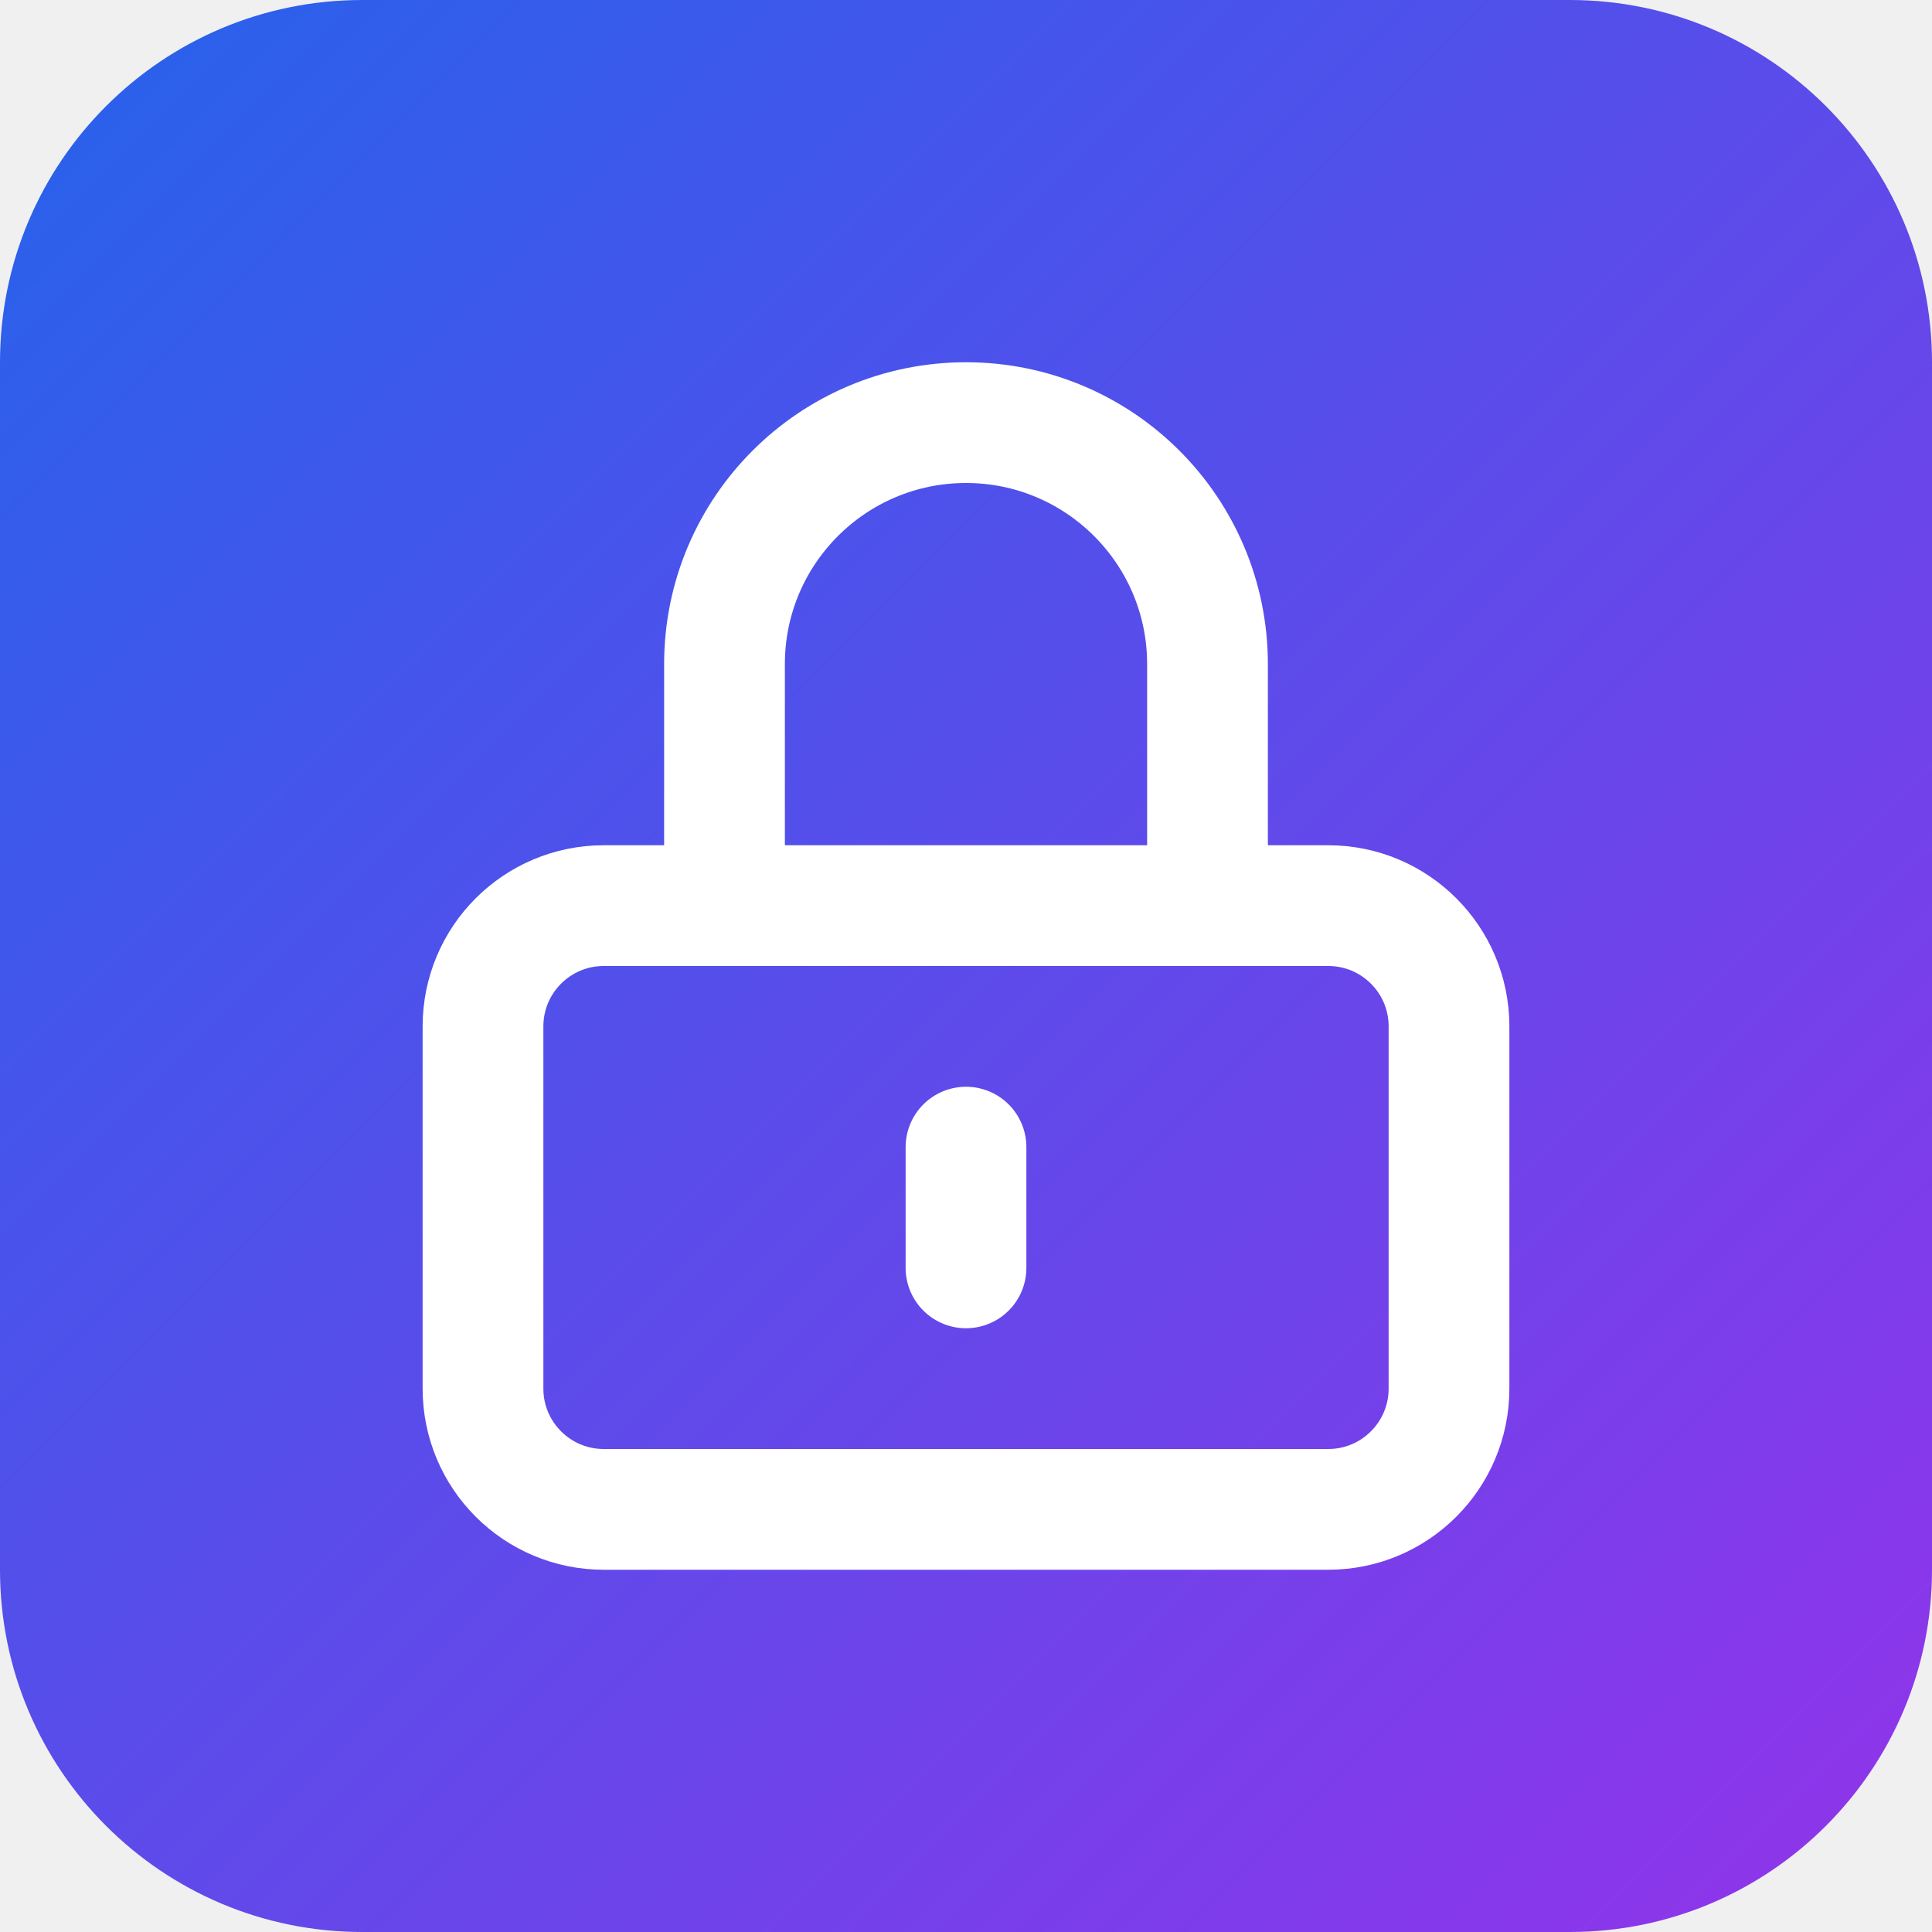
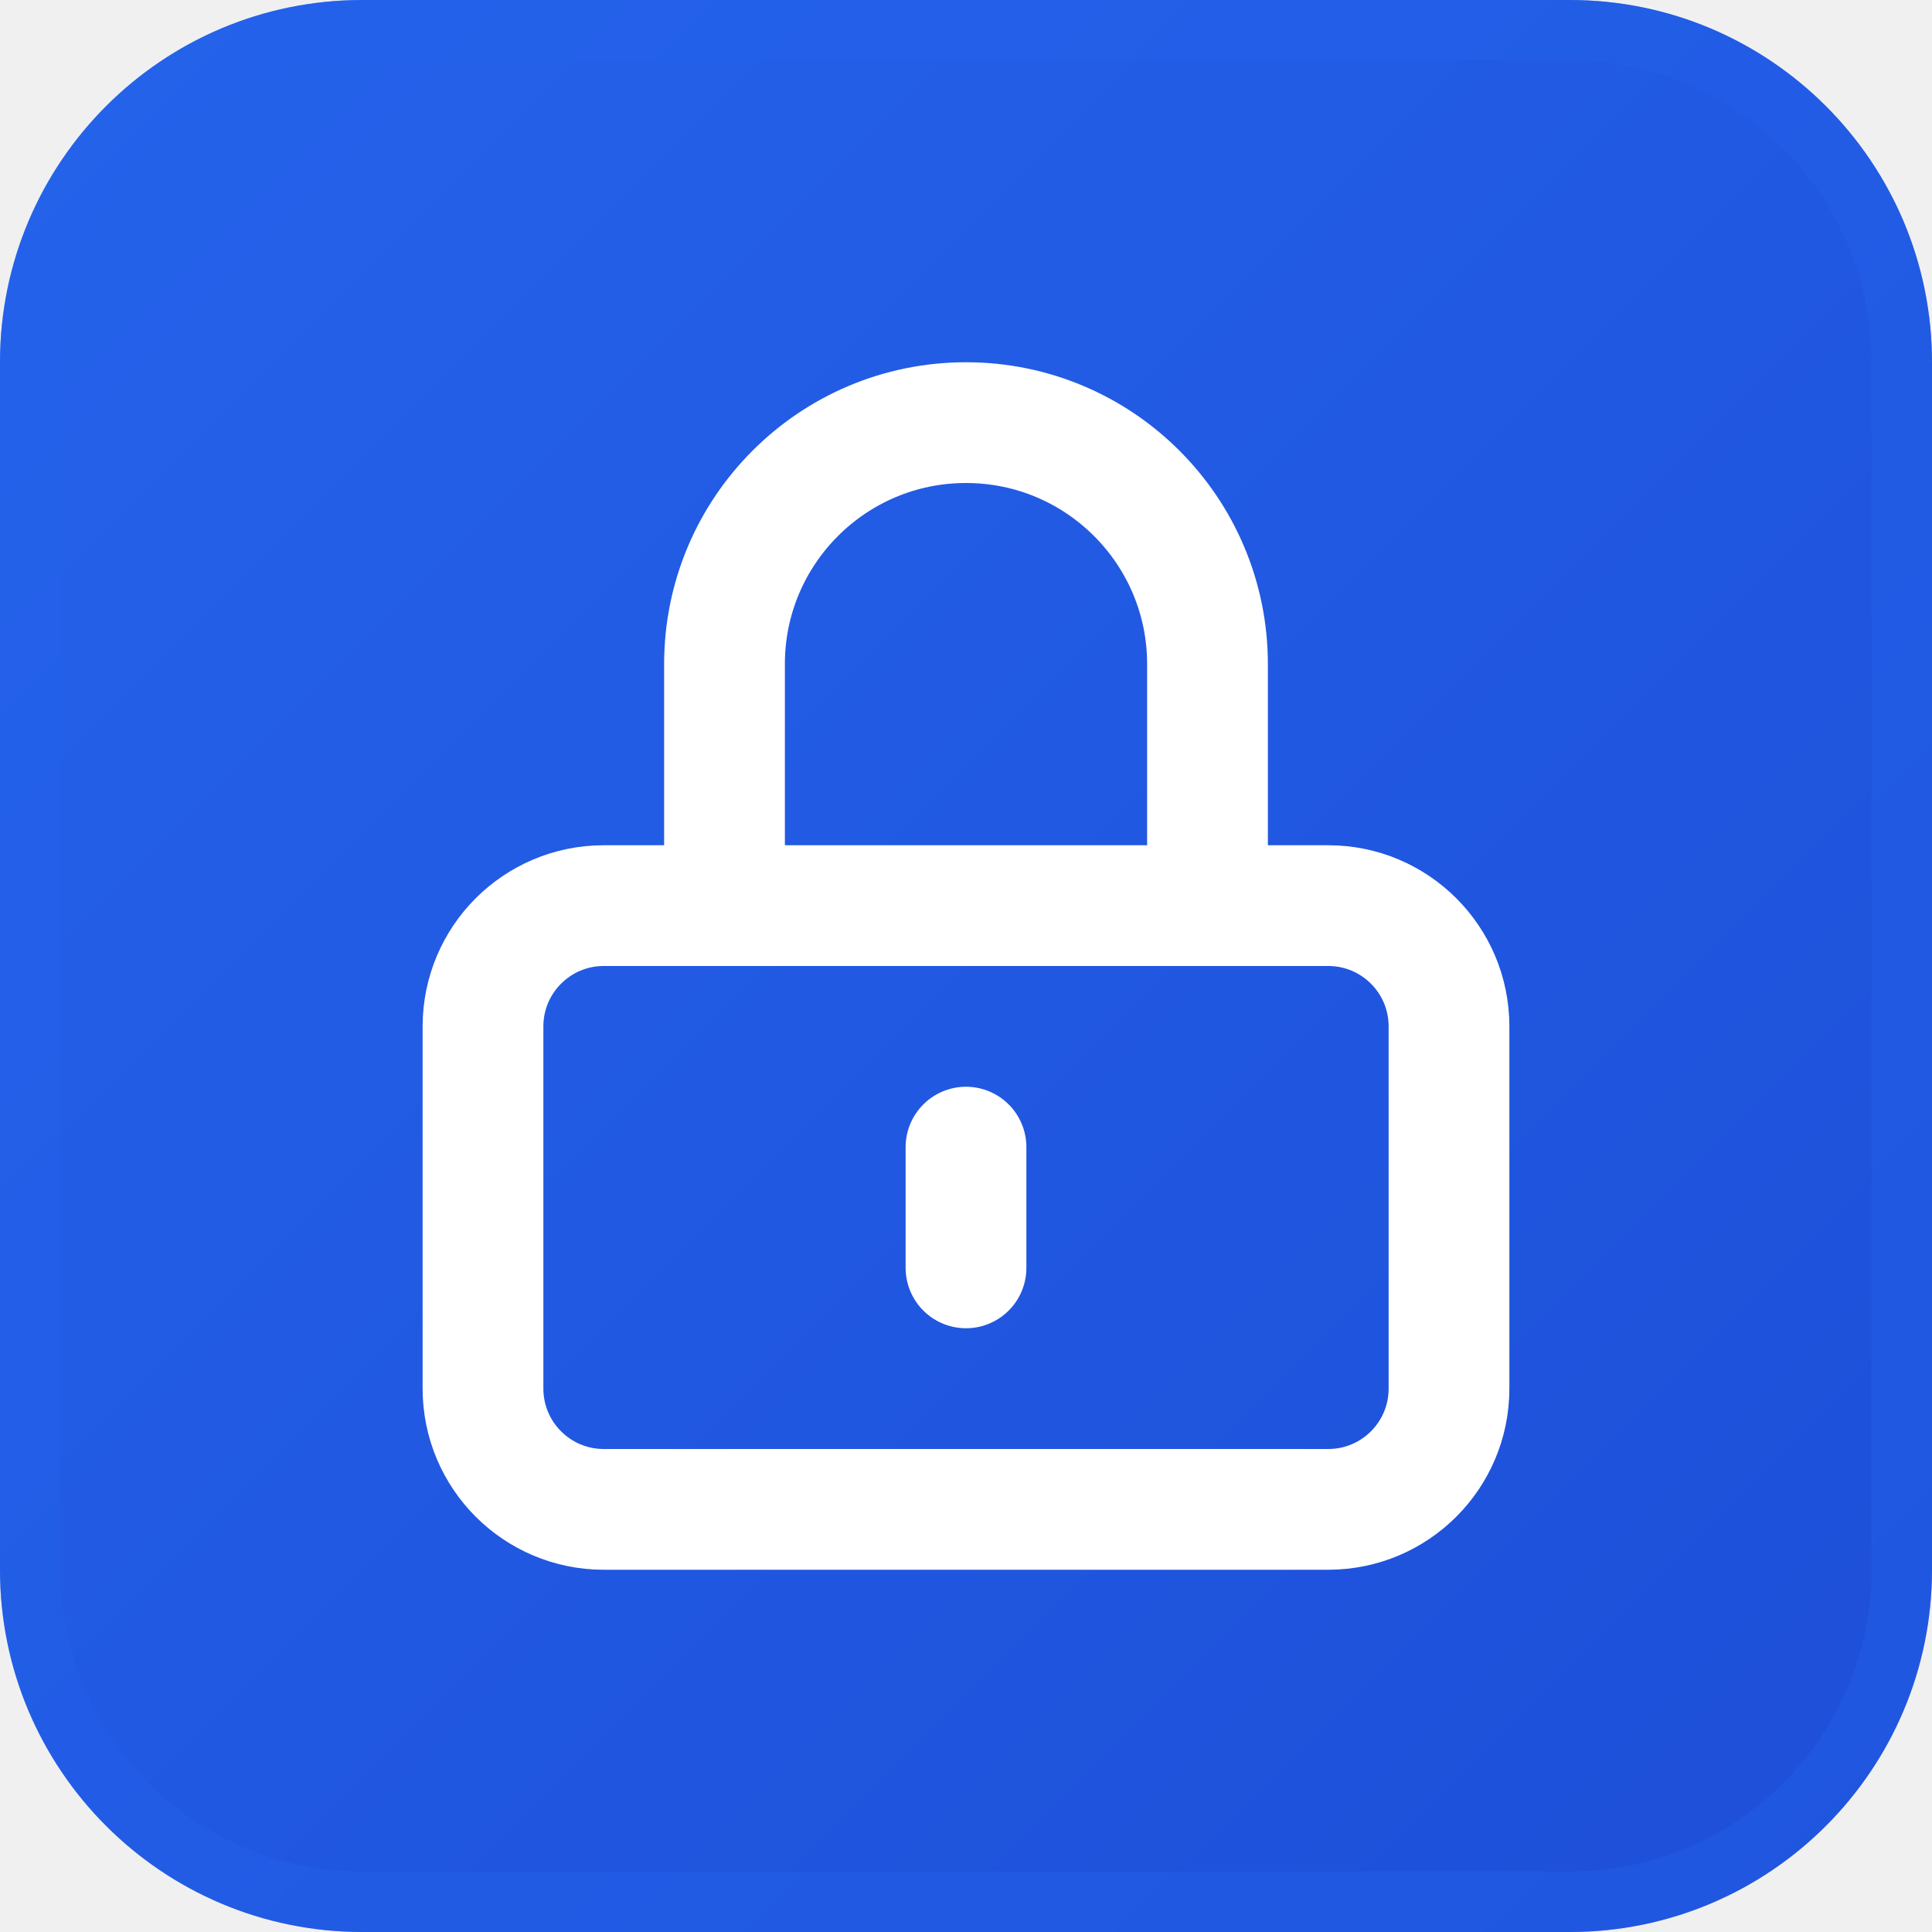
<svg xmlns="http://www.w3.org/2000/svg" width="32" height="32" viewBox="0 0 32 32" fill="none">
  <defs>
    <linearGradient id="gradient" x1="0%" y1="0%" x2="100%" y2="100%">
      <stop offset="0%" style="stop-color:#2563eb;stop-opacity:1" />
-       <stop offset="100%" style="stop-color:#9333ea;stop-opacity:1" />
+       <stop offset="100%" style="stop-color:#1d4ed8;stop-opacity:1" />
    </linearGradient>
  </defs>
  <rect width="32" height="32" rx="6" fill="url(#gradient)" />
+   <rect x="0.5" y="0.5" width="31" height="31" rx="5.5" stroke="rgba(37, 99, 235, 0.4)" stroke-width="1" fill="none" />
  <g transform="translate(4, 4) scale(1)">
    <path d="M12 15v2m-6 4h12a2 2 0 002-2v-6a2 2 0 00-2-2H6a2 2 0 00-2 2v6a2 2 0 002 2zm10-10V7a4 4 0 00-8 0v4h8z" stroke="white" stroke-width="2" stroke-linecap="round" stroke-linejoin="round" fill="none" />
  </g>
</svg>
